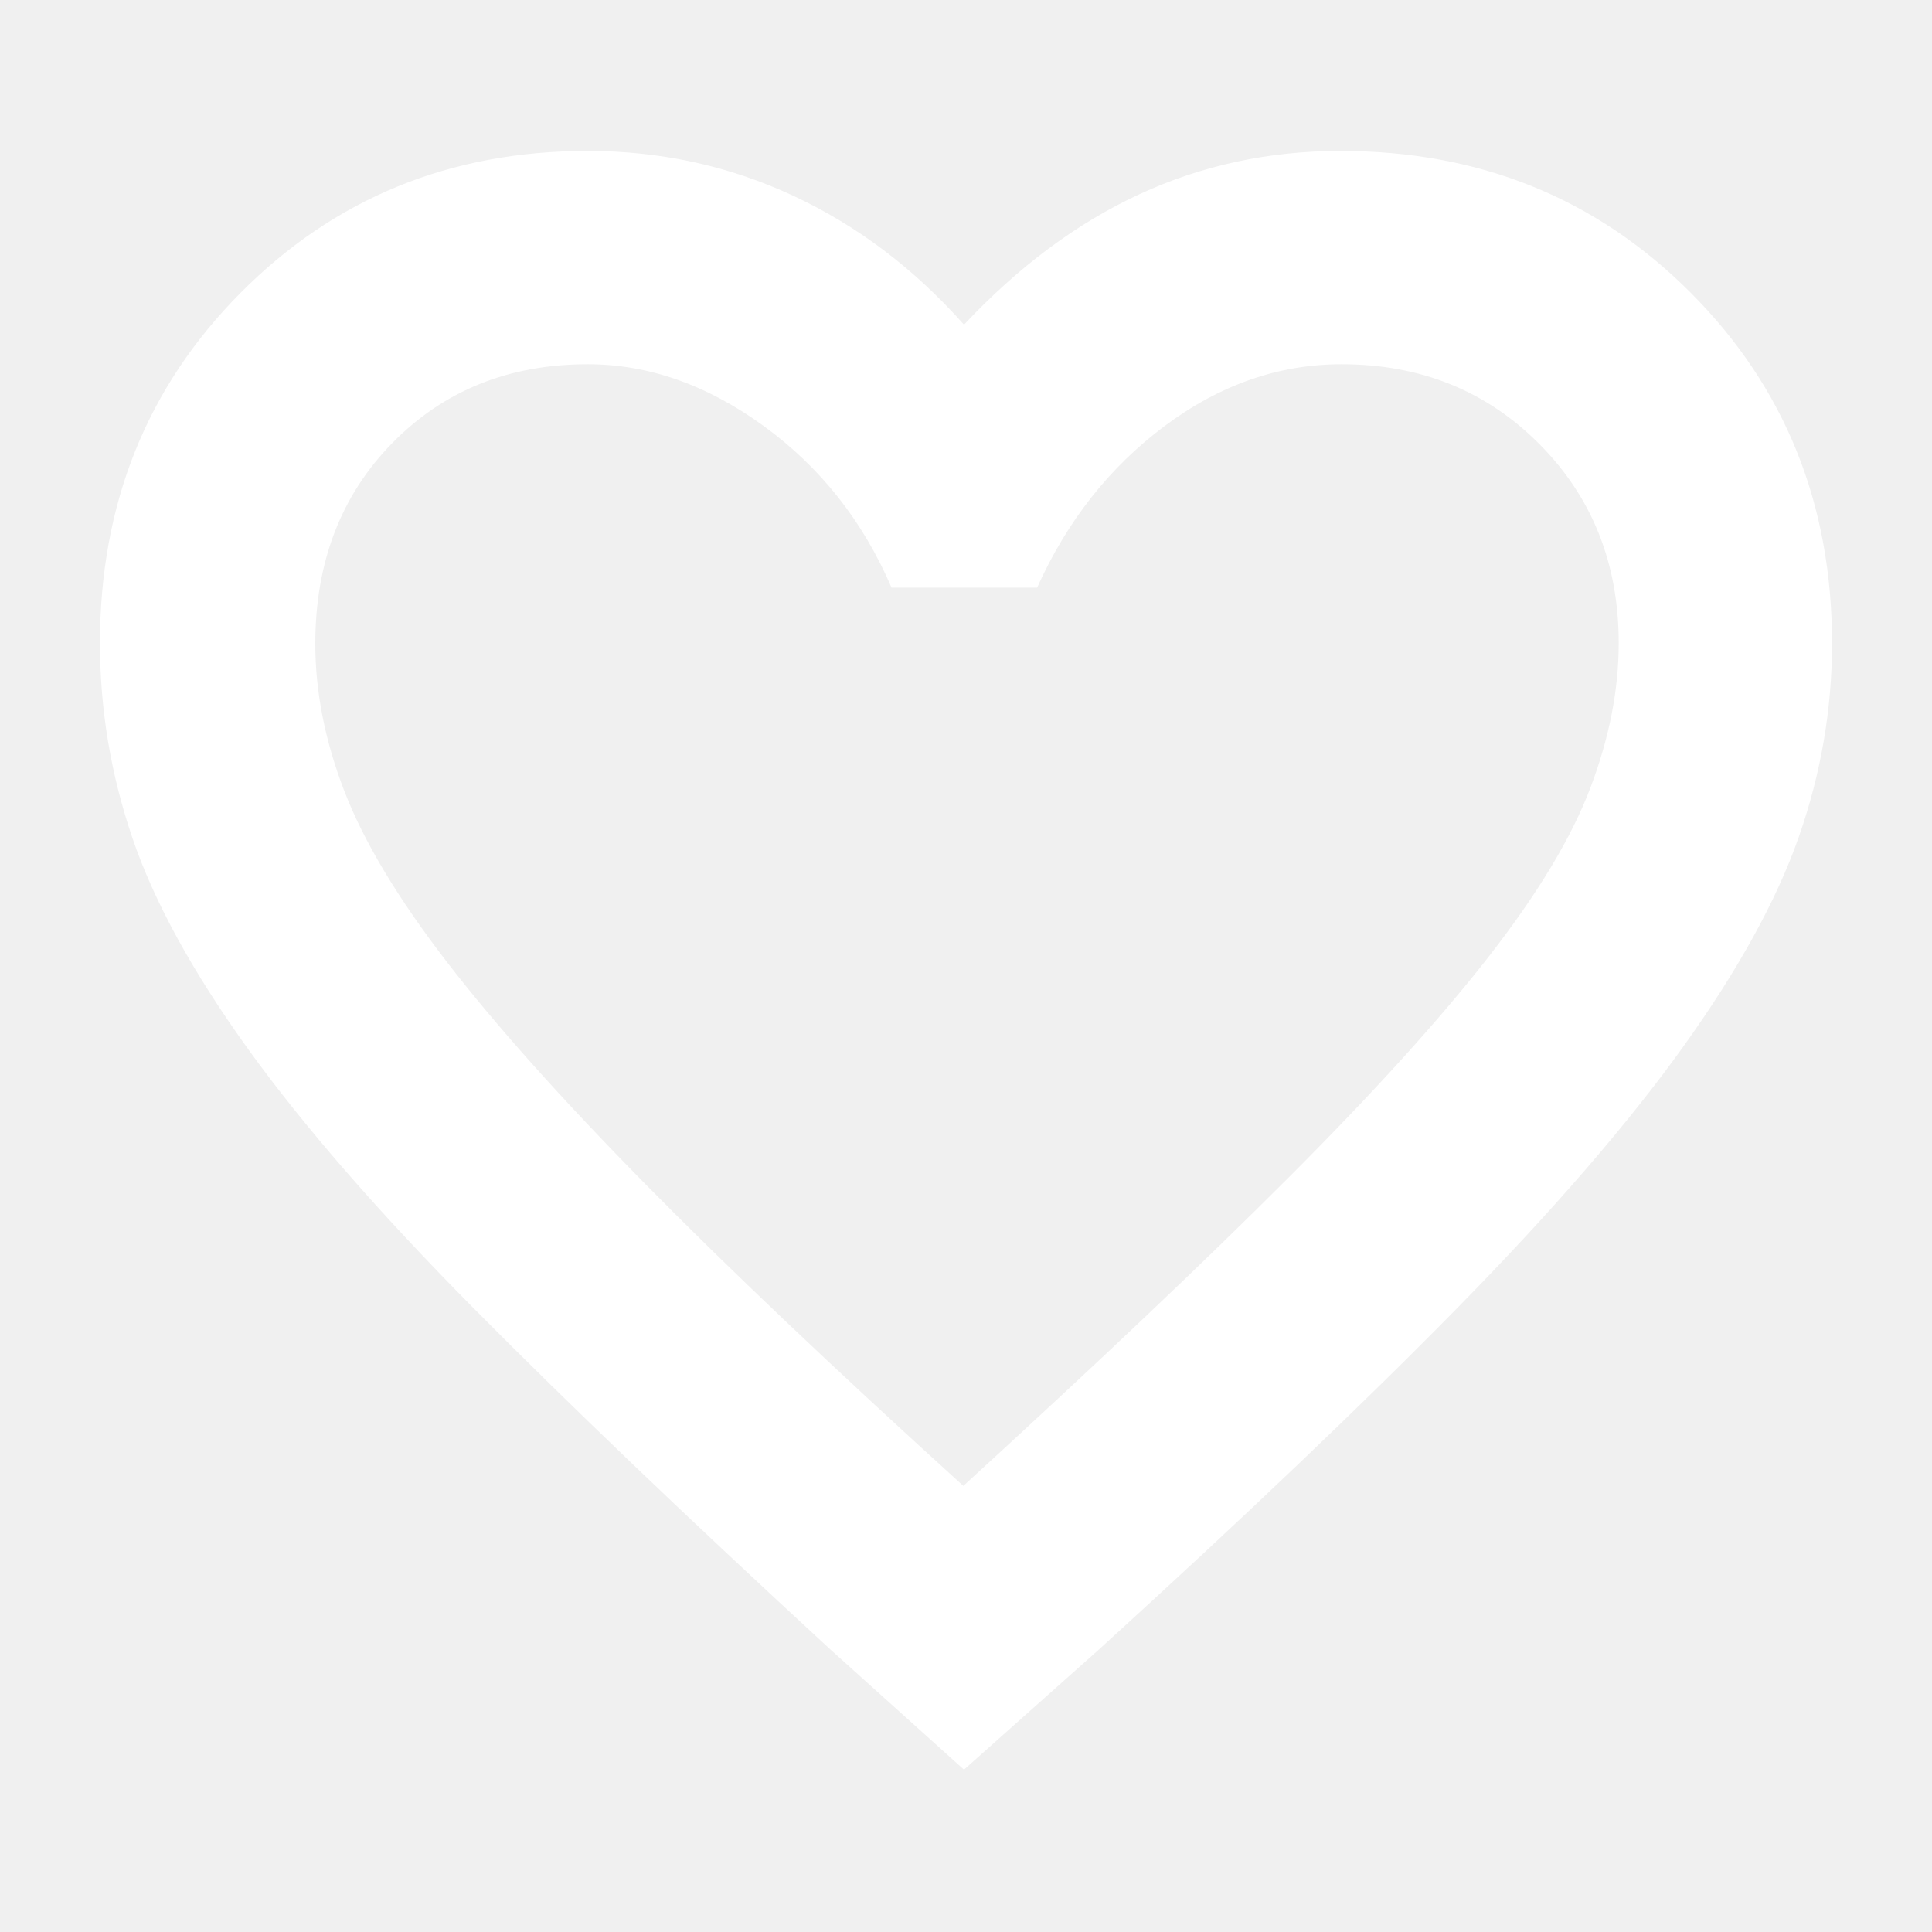
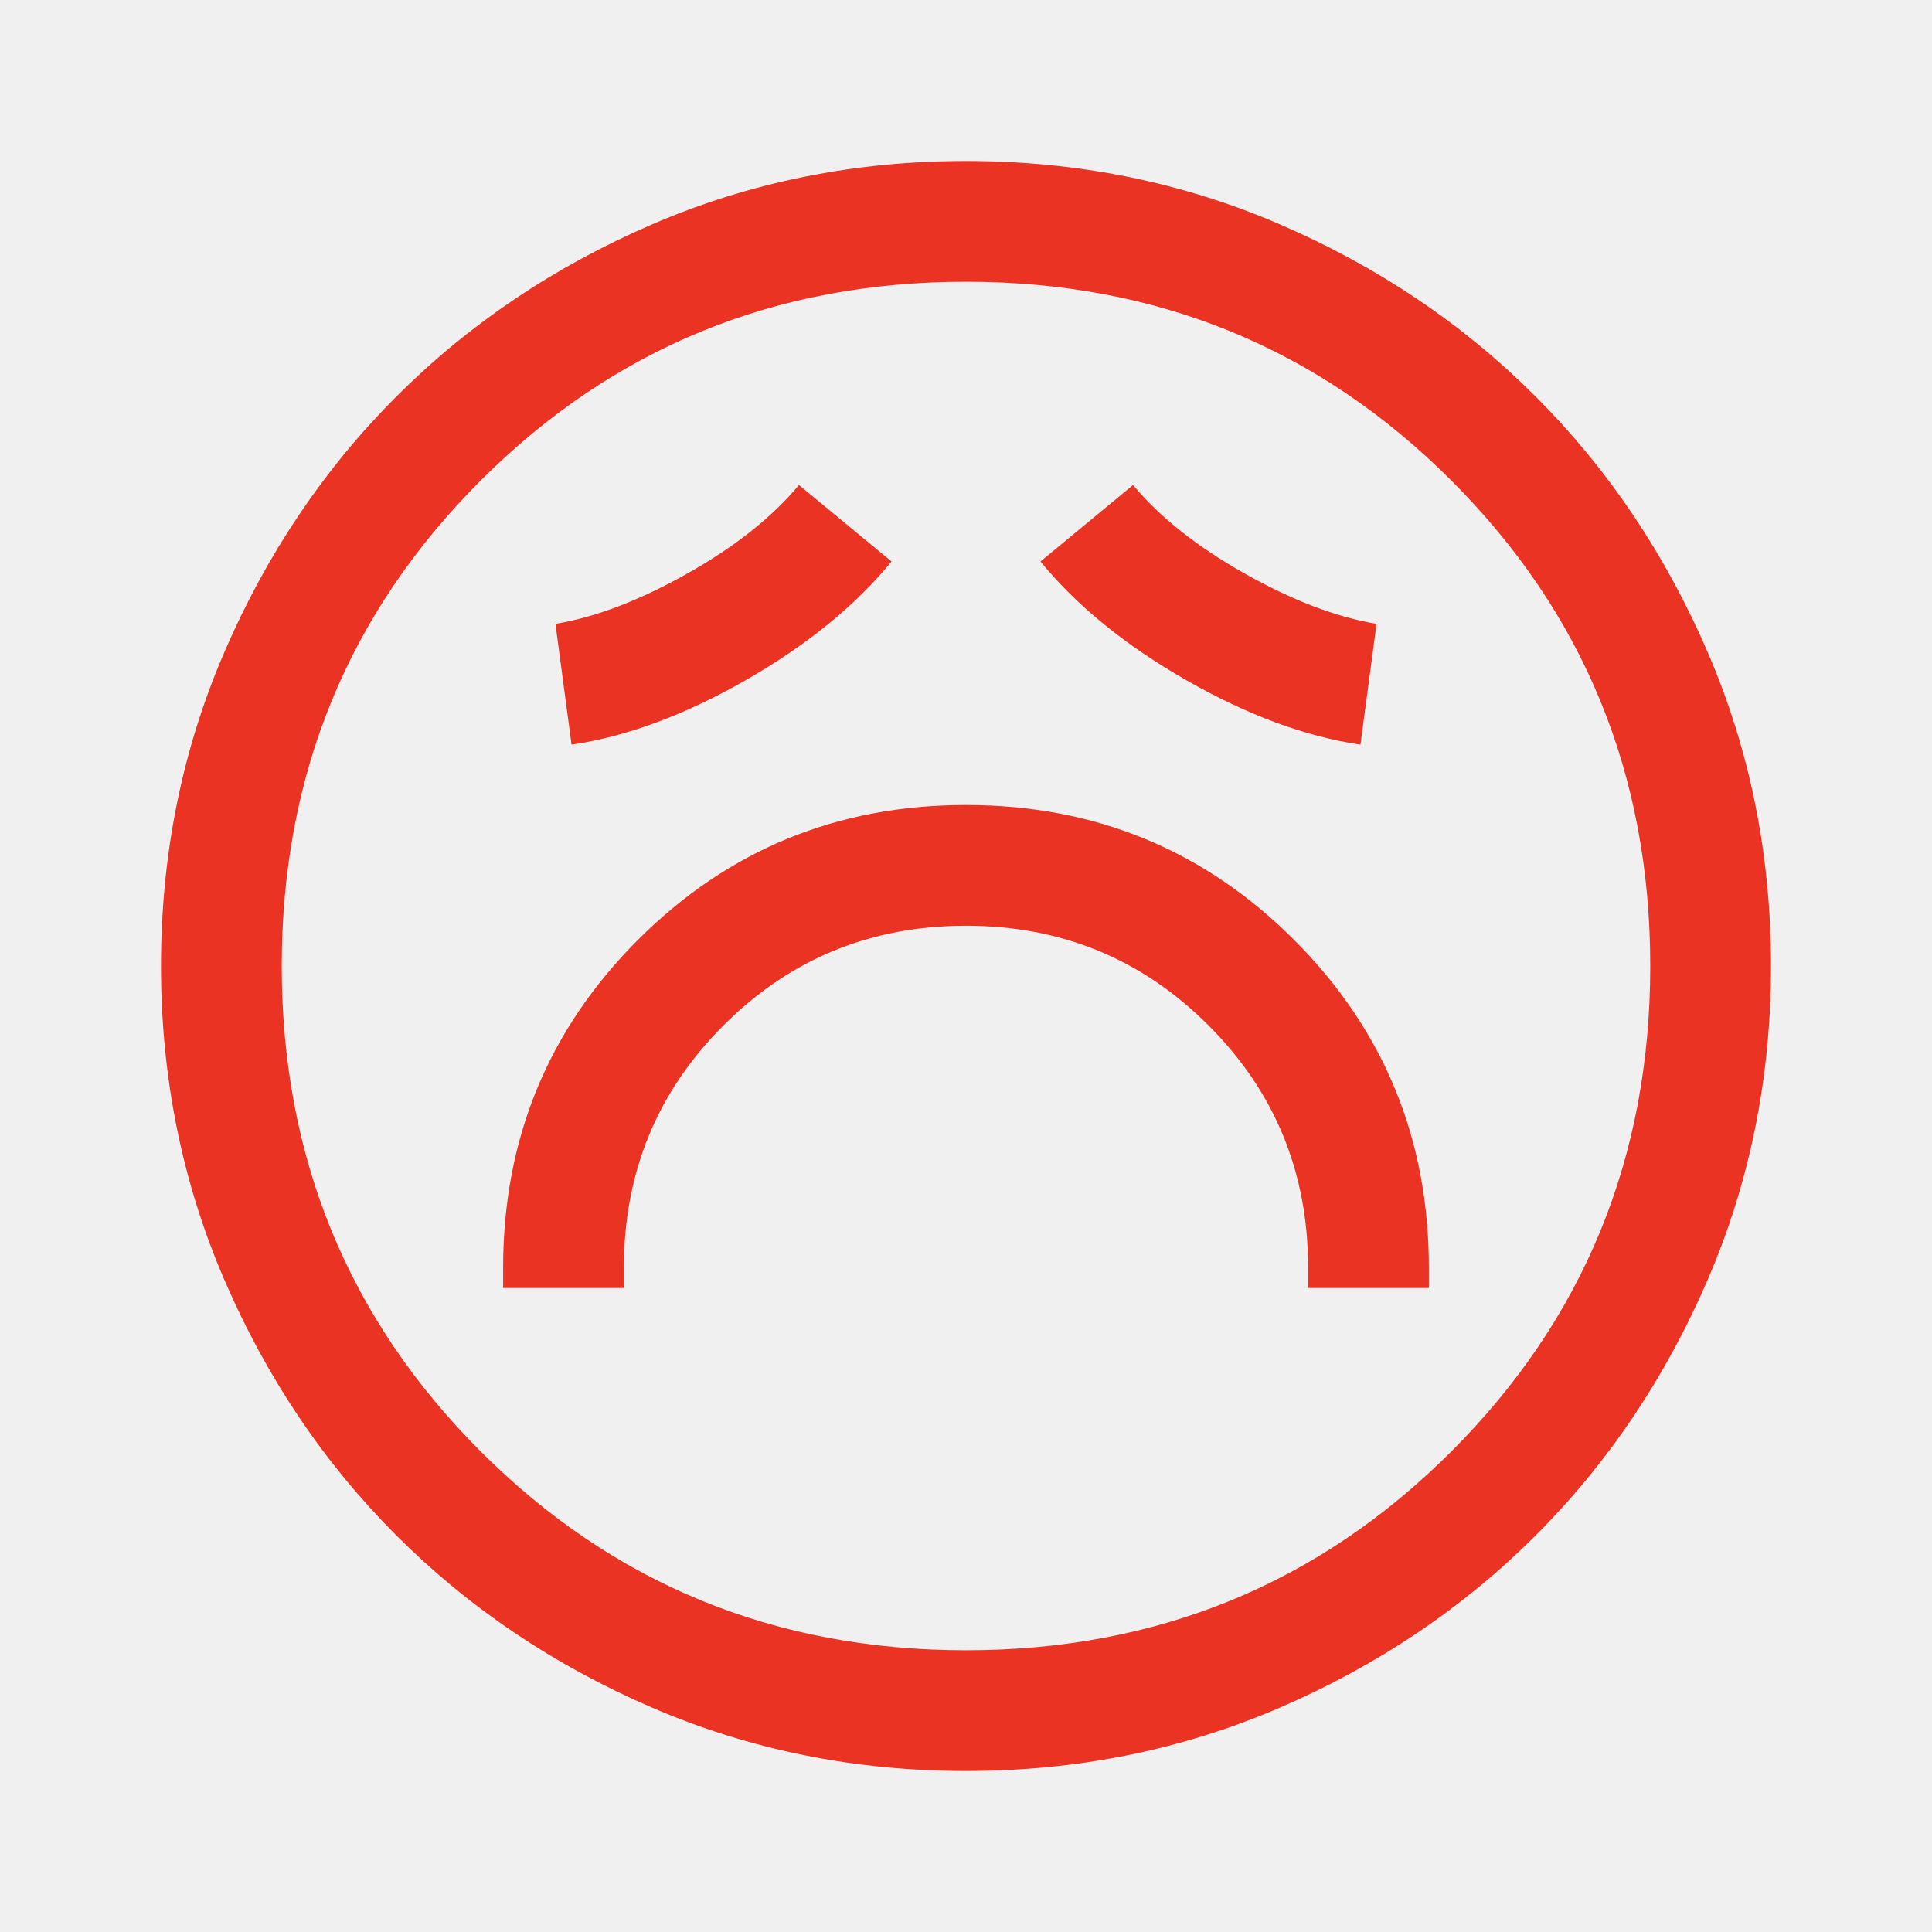
- <svg xmlns="http://www.w3.org/2000/svg" height="40px" viewBox="0 -960 960 960" width="40px" fill="#FFFFFF">
-   <path d="m479-80.67-66.33-59.66q-107.18-98.75-177.59-169.88-70.41-71.12-111.75-128.46Q82-496 65.83-543.5 49.67-591 49.67-640.4q0-103.81 69.98-174.2Q189.64-885 292-885q54.17 0 101.92 22.17 47.75 22.16 85.08 64.16 40.67-43.33 87.2-64.83Q612.74-885 666-885q103.78 0 174.05 70.41 70.28 70.42 70.28 174.26 0 48.98-16.5 96.15-16.5 47.18-57.5 104.35-41 57.16-111.32 128.86Q654.69-239.26 546-140.33l-67 59.66Zm-.33-141Q577.49-312 640.58-375.16 703.67-438.33 740-485t50.33-83.74q14-37.07 14-71.65 0-59.28-39.41-98.94Q725.52-779 666.63-779q-46.83 0-87.9 30.67-41.06 30.66-63.4 80.33H443q-21.34-49.67-63.54-80.33Q337.26-779 292.05-779q-58.66 0-97.02 39.05-38.36 39.04-38.36 99.83 0 35.76 14.44 73.23 14.44 37.46 50.66 84.51Q258-435.33 320-372.33q62 63 158.67 150.66ZM481-501Z" />
+ <svg xmlns="http://www.w3.org/2000/svg" height="48px" viewBox="0 -960 960 960" width="48px" fill="#EA3323">
+   <path d="M250-320h60v-10q0-71 49.5-120.5T480-500q71 0 120.5 49.5T650-330v10h60v-10q0-96-67-163t-163-67q-96 0-163 67t-67 163v10Zm34-270q41-6 86.5-32t72.5-59l-46-38q-20 24-55.5 44T276-650l8 60Zm392 0 8-60q-30-5-65.5-25T563-719l-46 38q27 33 72.5 59t86.5 32ZM480-80q-83 0-156-31.5T197-197q-54-54-85.5-127T80-480q0-83 31.5-156T197-763q54-54 127-85.5T480-880q83 0 156 31.5T763-763q54 54 85.5 127T880-480q0 83-31.5 156T763-197q-54 54-127 85.5T480-80Zm0-400Zm0 340q142.38 0 241.19-98.81Q820-337.63 820-480q0-142.38-98.81-241.19T480-820q-142.37 0-241.19 98.81Q140-622.38 140-480q0 142.37 98.81 241.19Q337.63-140 480-140Z" />
</svg>
